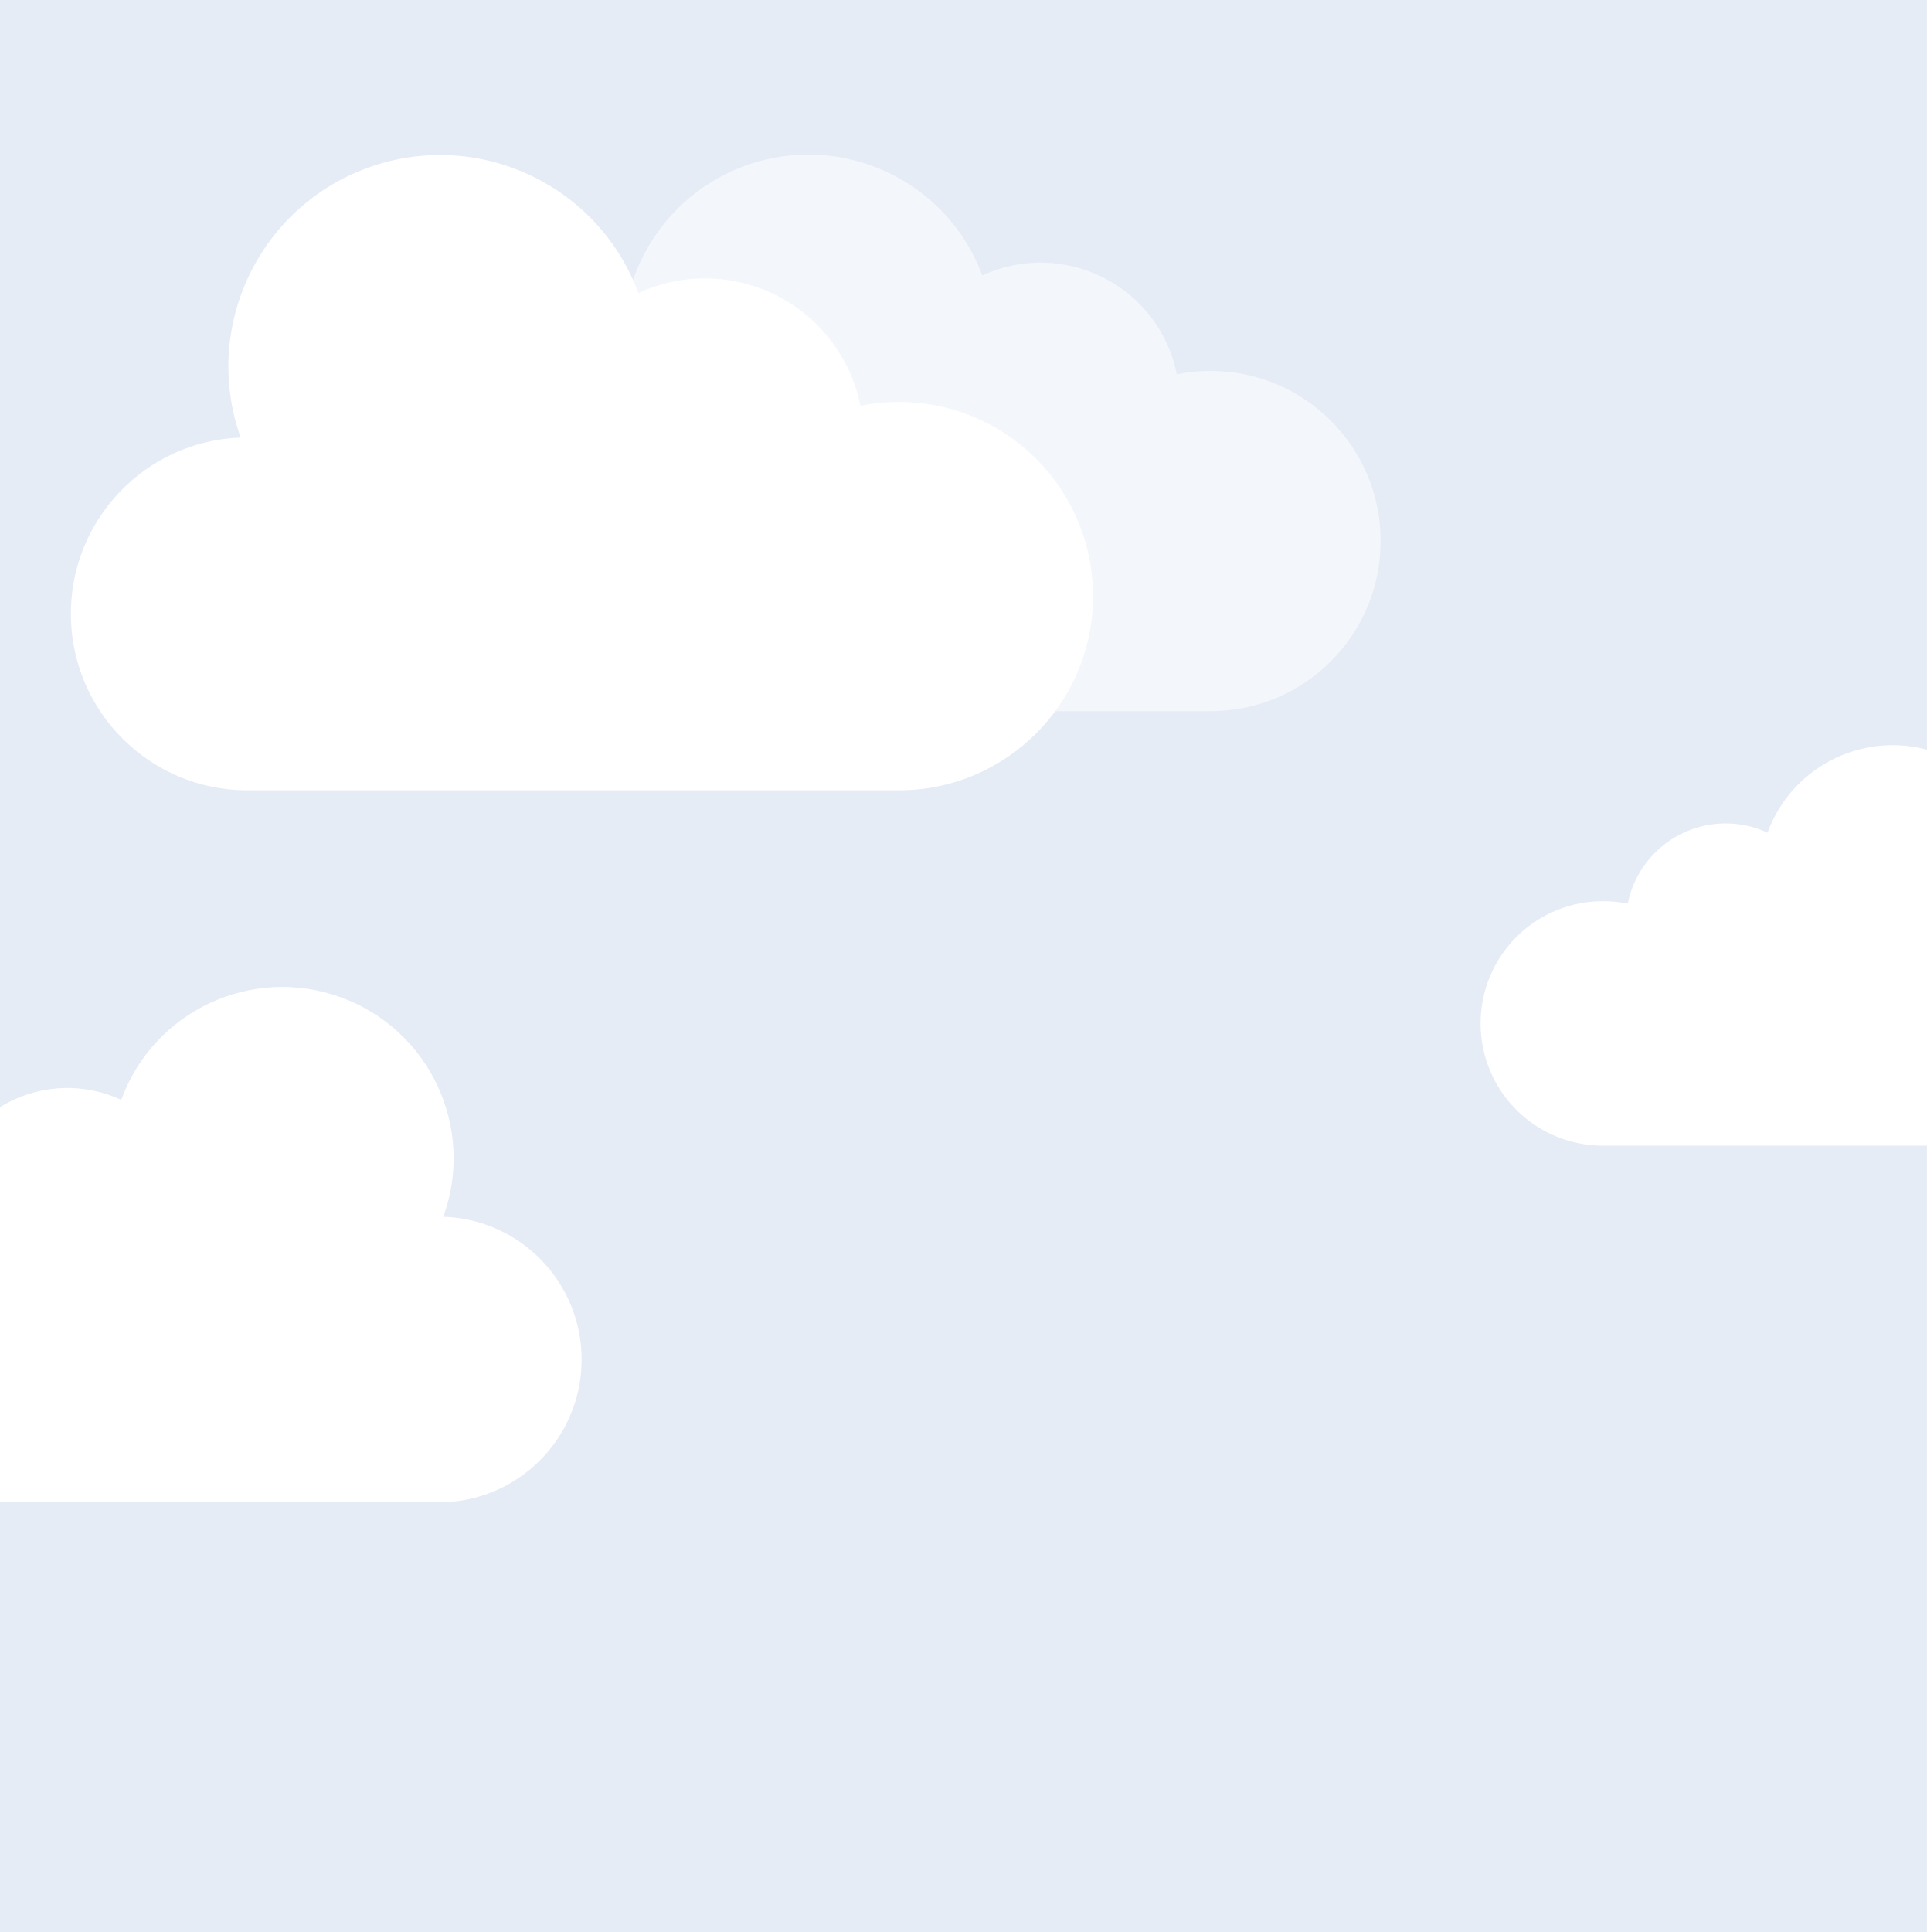
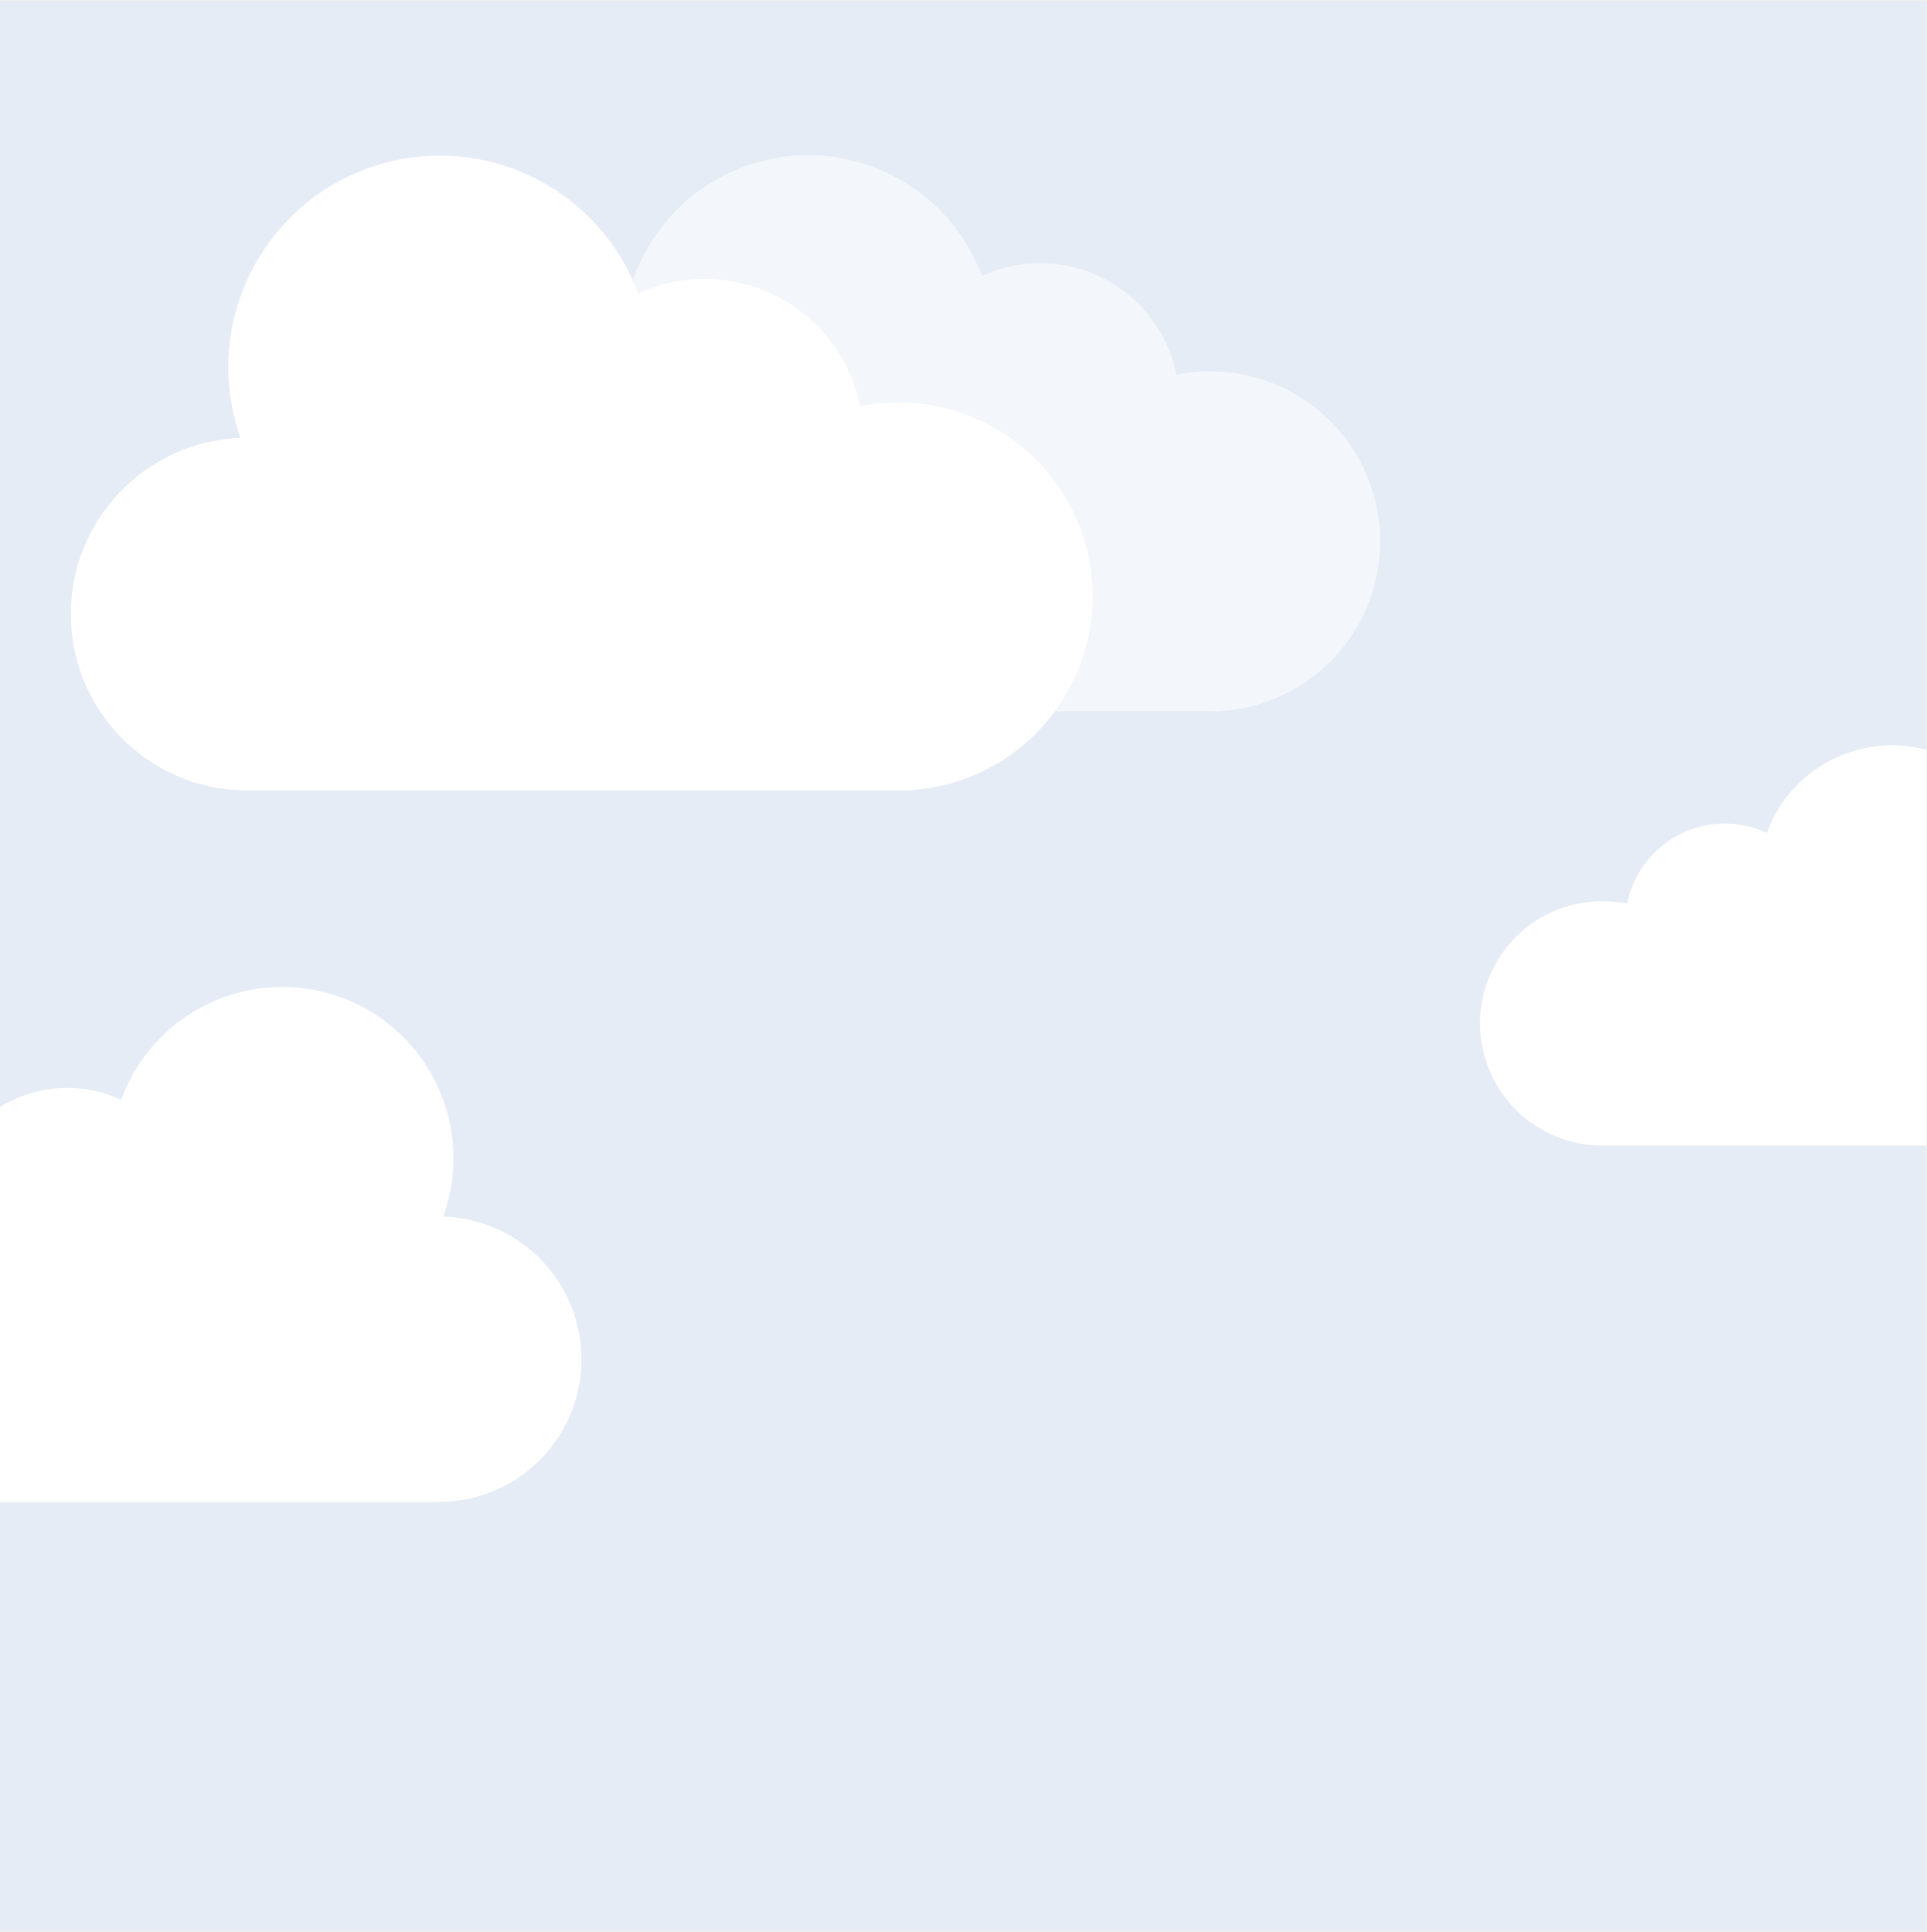
- <svg xmlns="http://www.w3.org/2000/svg" width="414" height="415" viewBox="0 0 414 415">
+ <svg xmlns="http://www.w3.org/2000/svg" width="314" height="315" viewBox="0 0 414 415">
  <defs>
    <clipPath id="clip-day">
      <rect width="414" height="415" />
    </clipPath>
  </defs>
  <g id="day" clip-path="url(#clip-day)">
    <rect width="414" height="415" fill="#e6ecf6" />
    <path id="cloud" d="M178.116,53.739a41.653,41.653,0,0,0-8.258.826,34.058,34.058,0,0,0-47.7-24.214A45.459,45.459,0,0,0,36.7,61.377a37.9,37.9,0,0,0,1.139,75.772h140.28a41.7,41.7,0,1,0,0-83.41Zm0,0" transform="translate(15.001 32.608)" fill="#fff" />
    <path id="cloud-2" data-name="cloud" d="M156.075,47.137a36.5,36.5,0,0,0-7.236.723,29.843,29.843,0,0,0-41.8-21.218A39.834,39.834,0,0,0,32.156,53.83a33.206,33.206,0,0,0,1,66.4H156.075a36.544,36.544,0,1,0,0-73.088Zm0,0" transform="translate(104.001 32.531)" fill="#fff" opacity="0.52" />
    <path id="cloud-3" data-name="cloud" d="M26.254,33.975a26.222,26.222,0,0,1,5.2.52A21.441,21.441,0,0,1,61.481,19.251a28.618,28.618,0,0,1,53.8,19.532,23.856,23.856,0,0,1-.717,47.7H26.254a26.255,26.255,0,1,1,0-52.509Zm0,0" transform="translate(318.26 159.608)" fill="#fff" />
    <path id="cloud-4" data-name="cloud" d="M33.76,43.577a33.719,33.719,0,0,1,6.685.668,27.571,27.571,0,0,1,38.613-19.6A36.8,36.8,0,1,1,148.241,49.76a30.677,30.677,0,0,1-.922,61.339H33.76a33.761,33.761,0,1,1,0-67.522Zm0,0" transform="translate(-52.999 211.608)" fill="#fff" />
  </g>
</svg>
